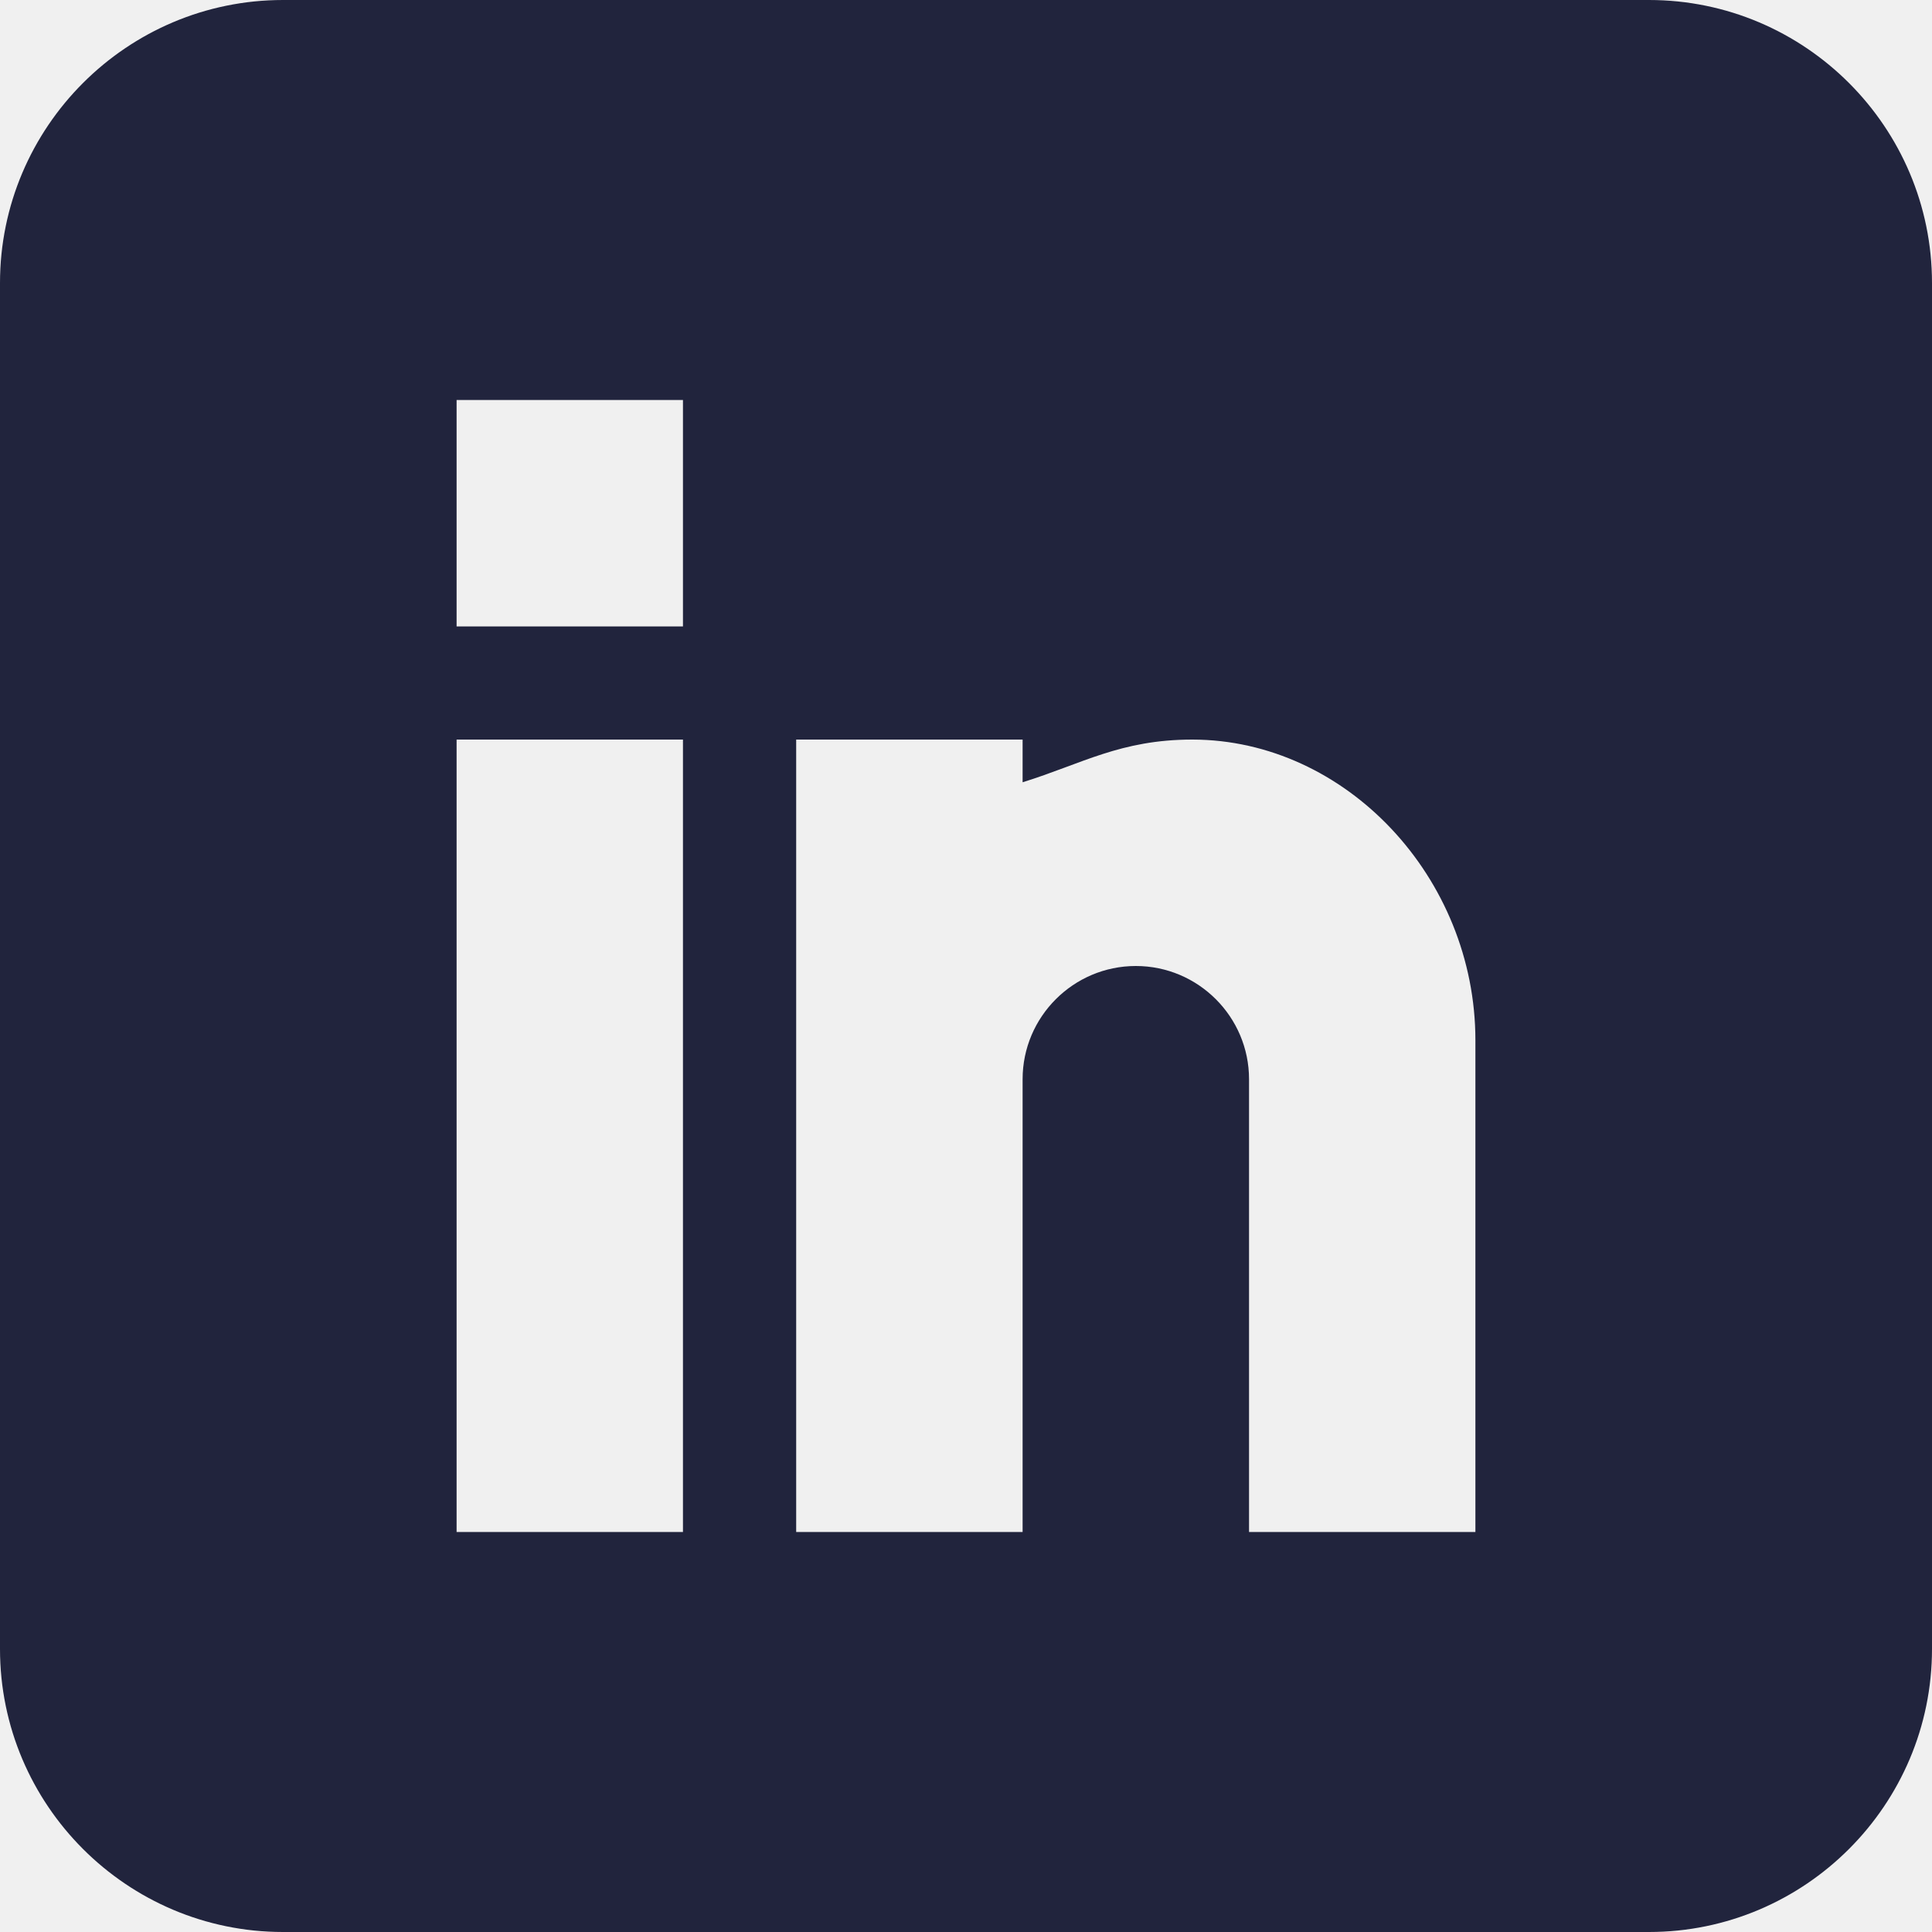
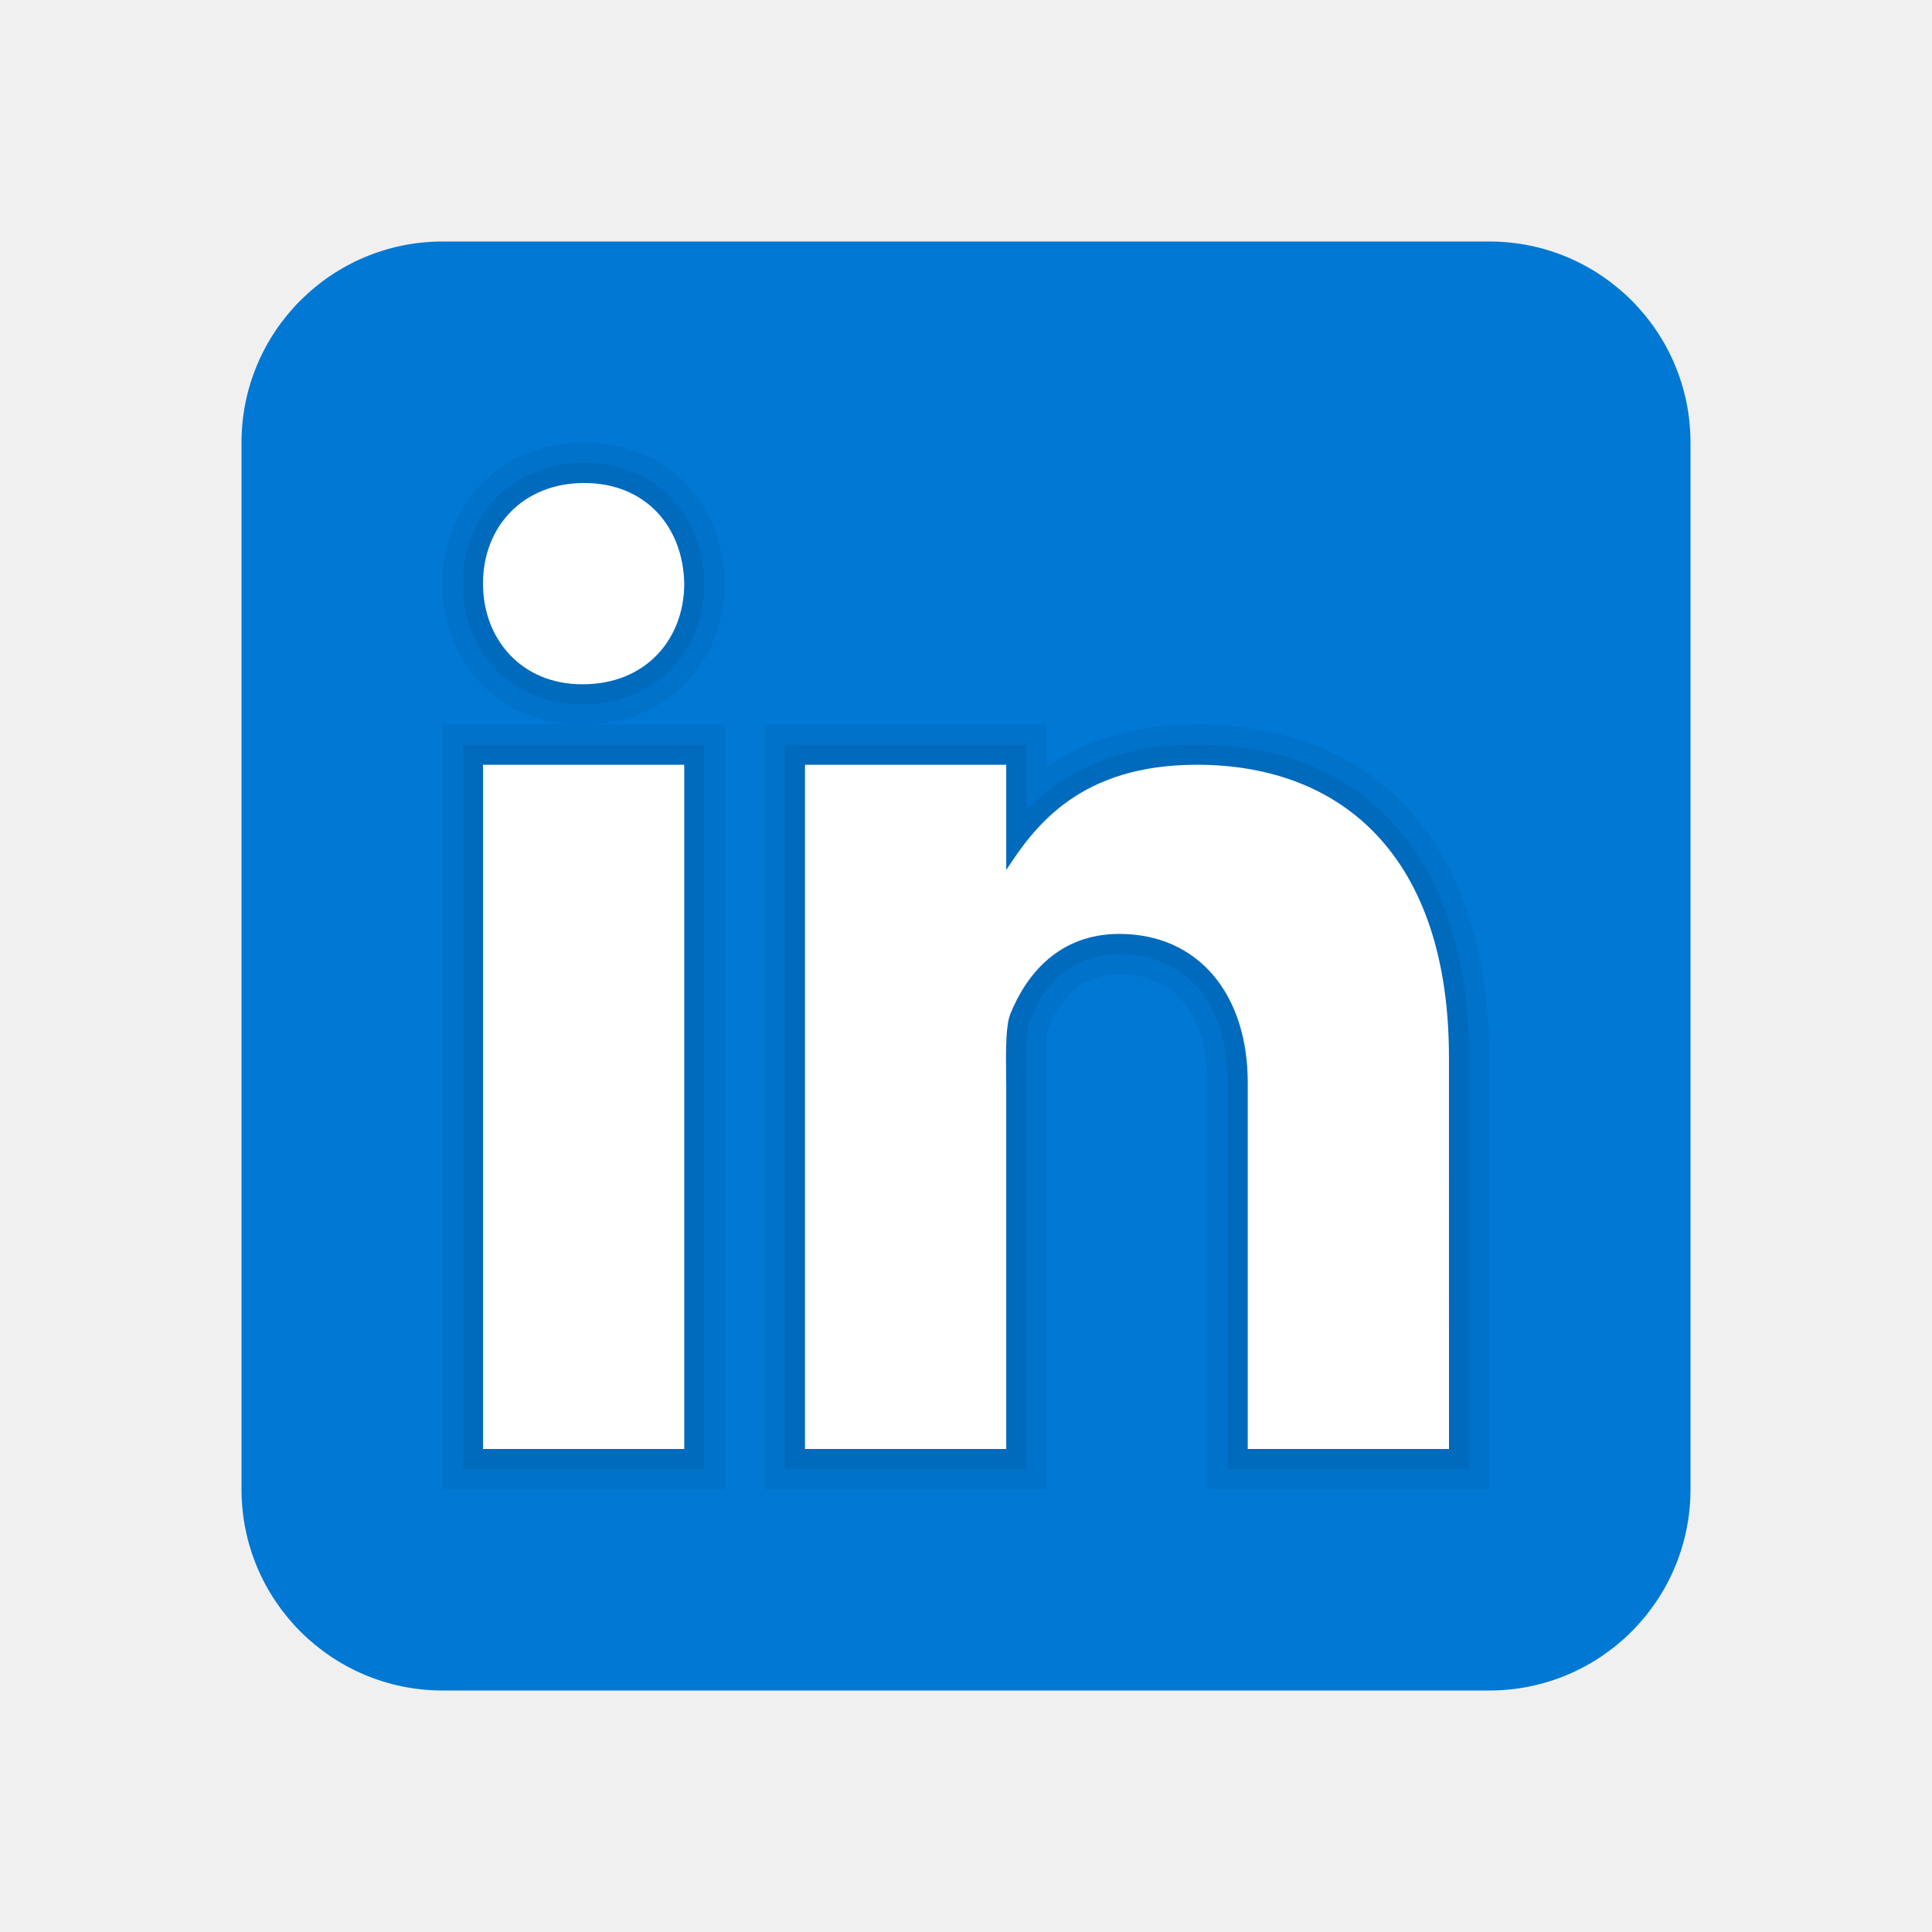
- <svg xmlns="http://www.w3.org/2000/svg" width="30" height="30" viewBox="0 0 30 30" fill="none">
-   <path d="M25.605 0H4.395C1.972 0 0 1.972 0 4.395V25.605C0 28.028 1.972 30 4.395 30H25.605C28.028 30 30 28.028 30 25.605V4.395C30 1.972 28.028 0 25.605 0ZM10.605 23.789H7.09V11.484H10.605V23.789ZM10.605 9.727H7.09V6.211H10.605V9.727ZM22.91 23.789H19.395V16.758C19.395 15.789 18.606 15 17.637 15C16.668 15 15.879 15.789 15.879 16.758V23.789H12.363V11.484H15.879V12.147C16.8 11.861 17.398 11.484 18.516 11.484C20.9 11.487 22.91 13.626 22.91 16.154V23.789Z" fill="#21243D" />
+ <svg xmlns="http://www.w3.org/2000/svg" viewBox="0 0 48 48" width="48px" height="48px">
+   <path fill="#0078d4" d="M42,37c0,2.762-2.238,5-5,5H11c-2.761,0-5-2.238-5-5V11c0-2.762,2.239-5,5-5h26c2.762,0,5,2.238,5,5 V37z" />
+   <path d="M30,37V26.901c0-1.689-0.819-2.698-2.192-2.698c-0.815,0-1.414,0.459-1.779,1.364 c-0.017,0.064-0.041,0.325-0.031,1.114L26,37h-7V18h7v1.061C27.022,18.356,28.275,18,29.738,18c4.547,0,7.261,3.093,7.261,8.274 L37,37H30z M11,37V18h3.457C12.454,18,11,16.528,11,14.499C11,12.472,12.478,11,14.514,11c2.012,0,3.445,1.431,3.486,3.479 C18,16.523,16.521,18,14.485,18H18v19H11z" opacity=".05" />
+   <path d="M30.5,36.5v-9.599c0-1.973-1.031-3.198-2.692-3.198c-1.295,0-1.935,0.912-2.243,1.677 c-0.082,0.199-0.071,0.989-0.067,1.326L25.5,36.5h-6v-18h6v1.638c0.795-0.823,2.075-1.638,4.238-1.638 c4.233,0,6.761,2.906,6.761,7.774L36.5,36.5H30.5z M11.5,36.5v-18h6v18H11.5z M14.457,17.5c-1.713,0-2.957-1.262-2.957-3.001 c0-1.738,1.268-2.999,3.014-2.999c1.724,0,2.951,1.229,2.986,2.989c0,1.749-1.268,3.011-3.015,3.011H14.457z" opacity=".07" />
+   <path fill="#fff" d="M12,19h5v17h-5V19z M14.485,17h-0.028C12.965,17,12,15.888,12,14.499C12,13.08,12.995,12,14.514,12 c1.521,0,2.458,1.08,2.486,2.499C17,15.887,16.035,17,14.485,17z M36,36h-5v-9.099c0-2.198-1.225-3.698-3.192-3.698 c-1.501,0-2.313,1.012-2.707,1.99C24.957,25.543,25,26.511,25,27v9h-5V19h5v2.616C25.721,20.5,26.85,19,29.738,19 c3.578,0,6.261,2.25,6.261,7.274L36,36L36,36z" />
</svg>
